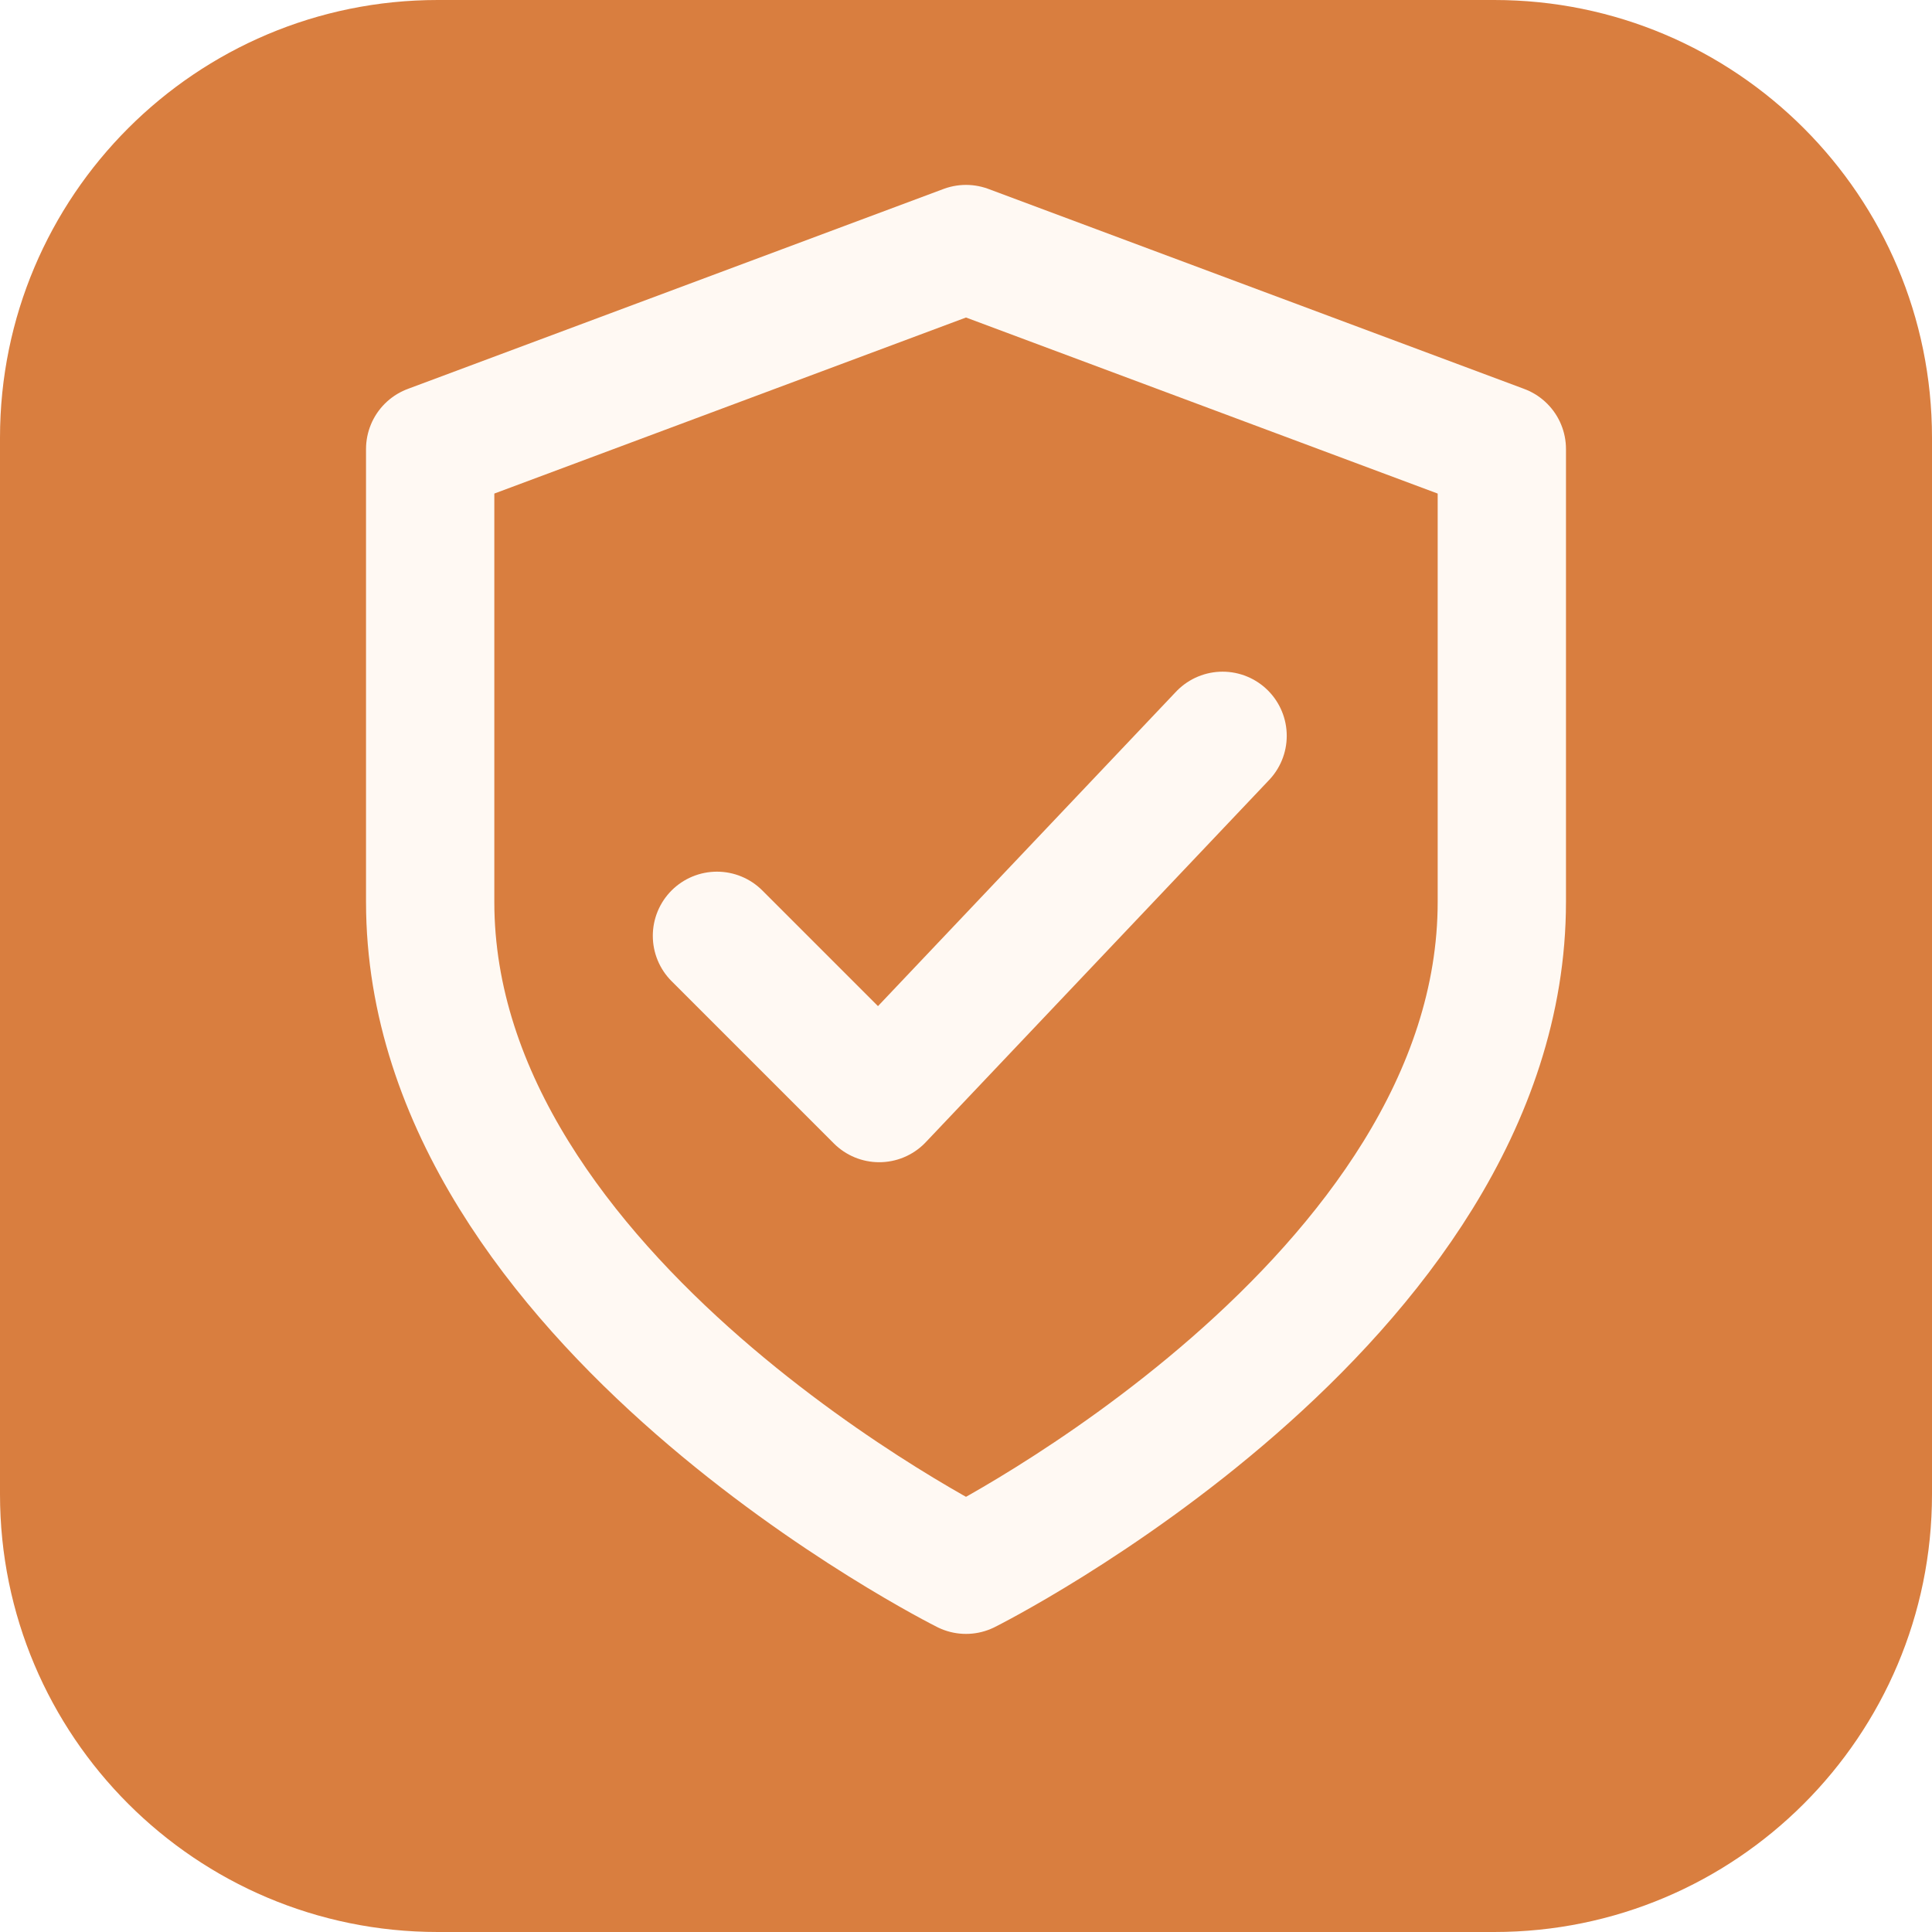
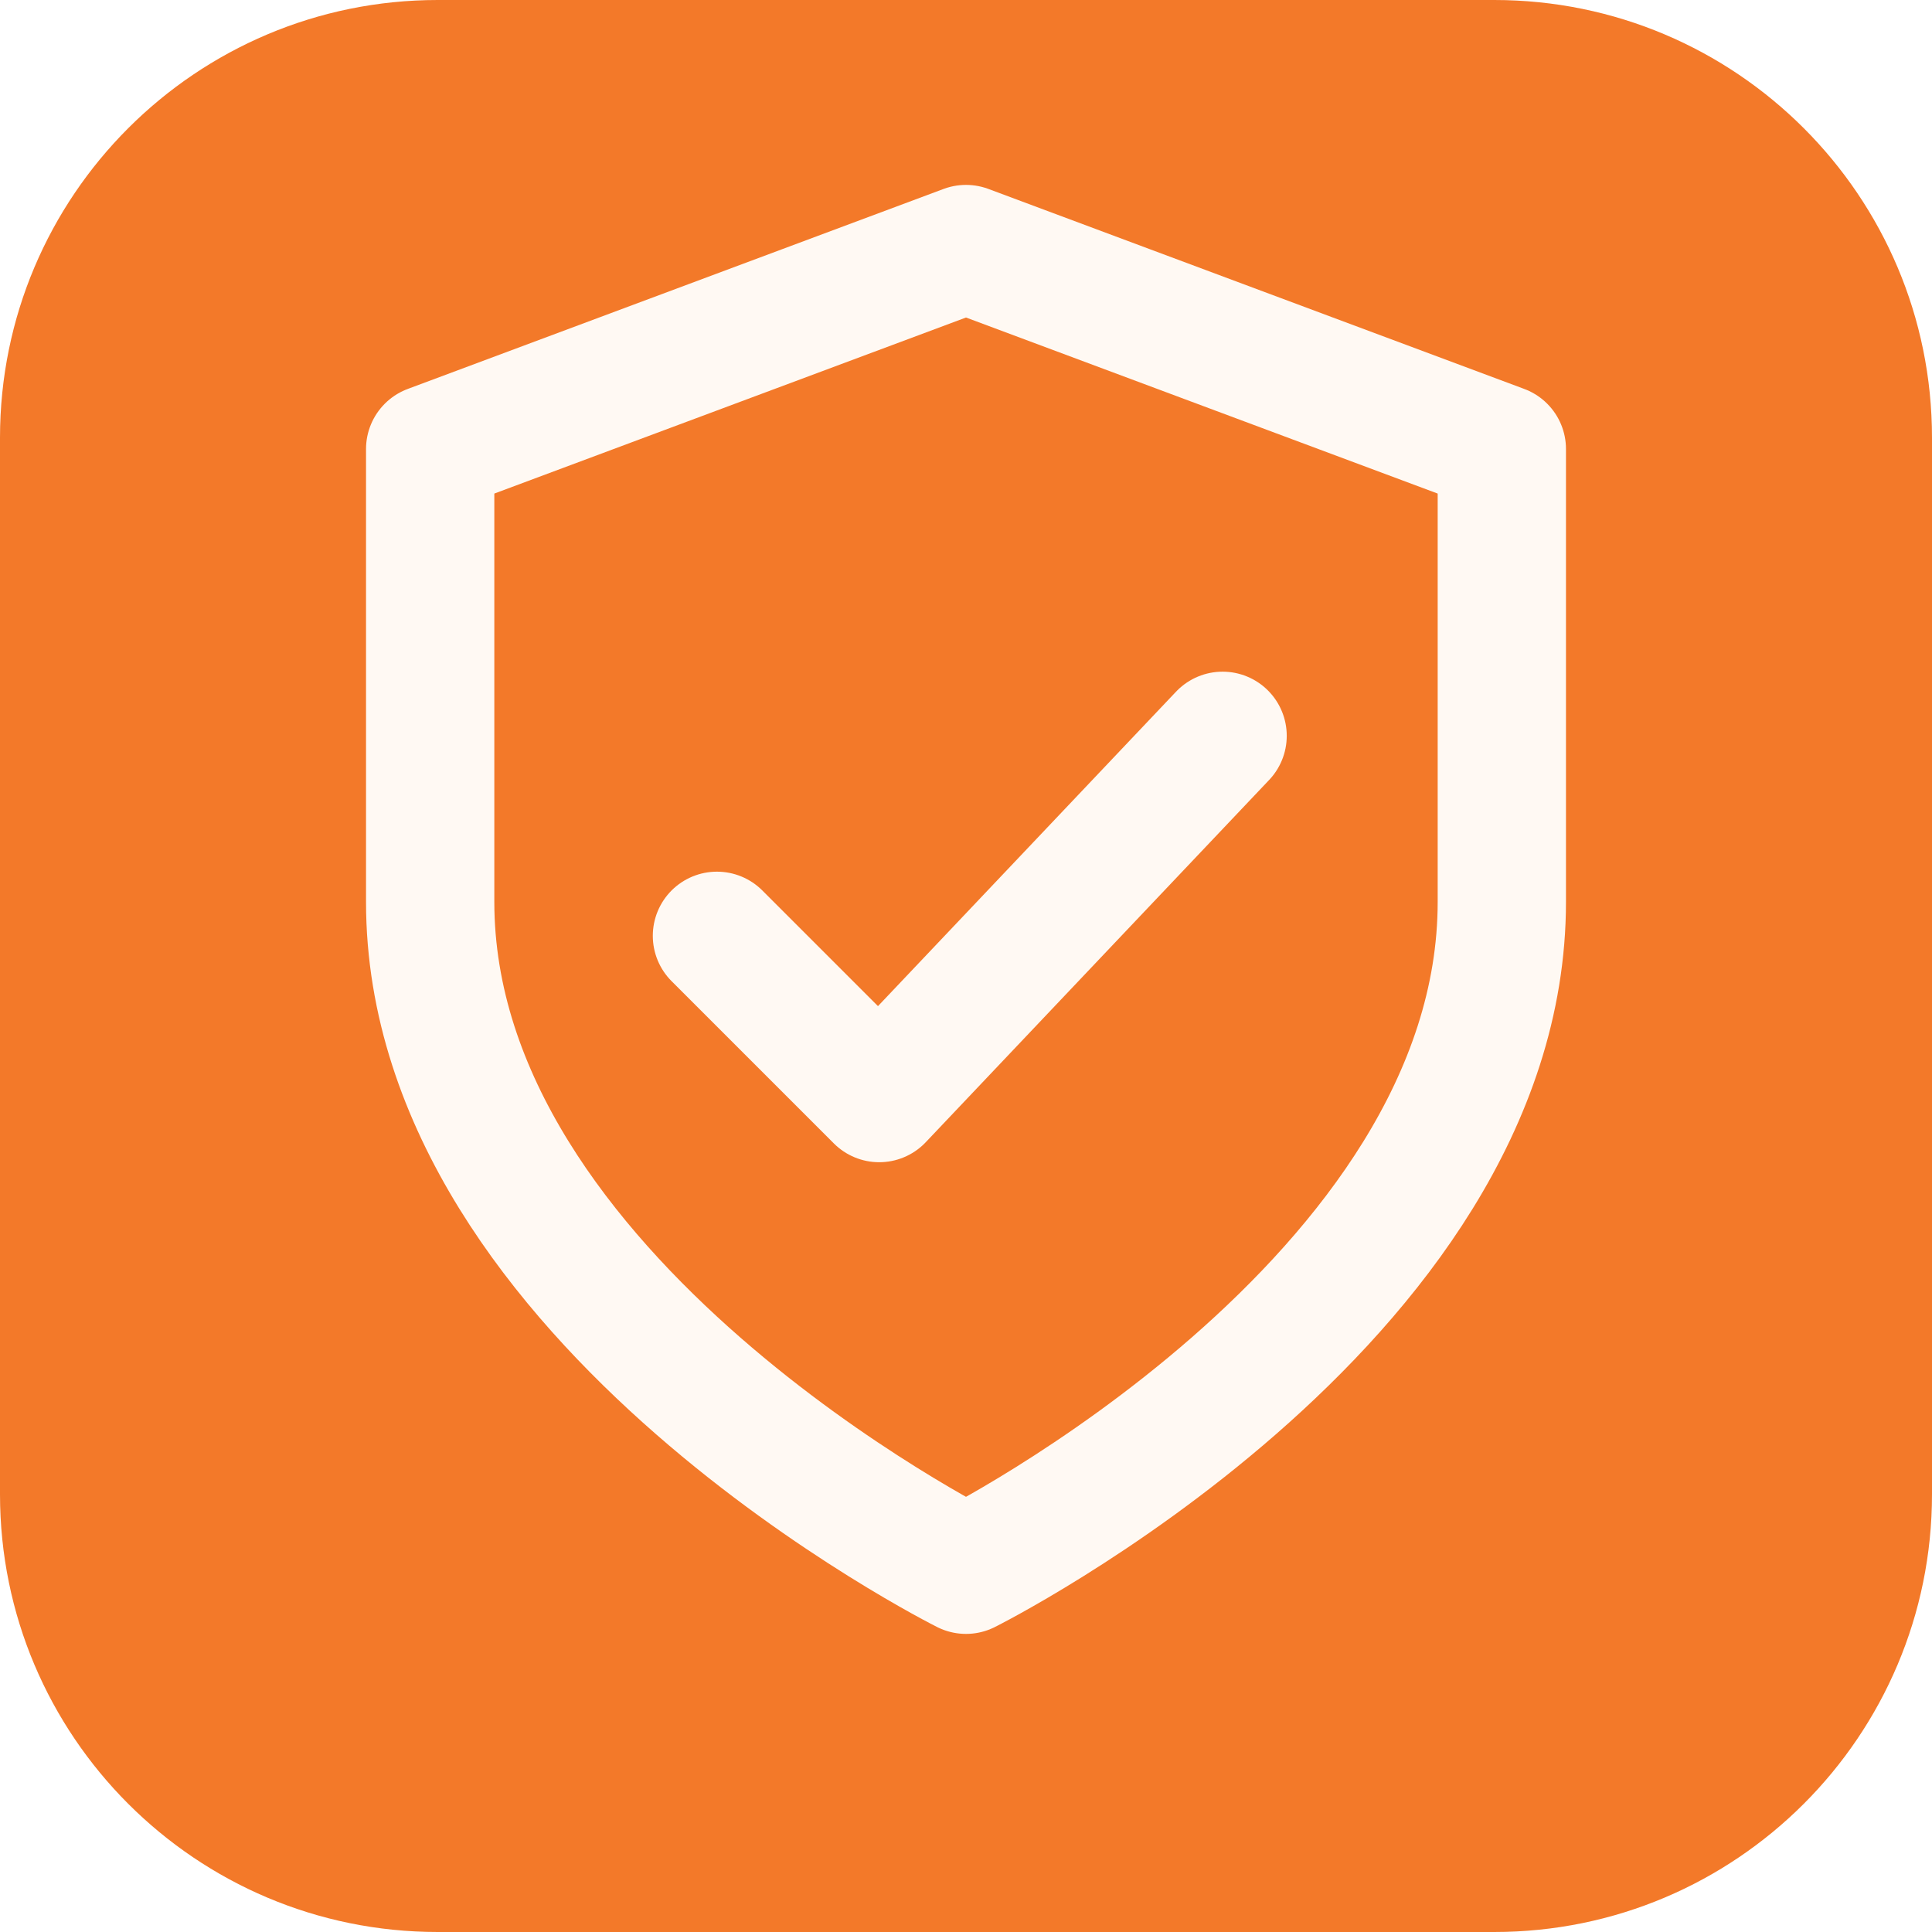
<svg xmlns="http://www.w3.org/2000/svg" viewBox="0 0 512 512">
-   <rect width="512" height="512" rx="116" fill="#D97E3F" />
+   <rect width="512" height="512" rx="116" fill="#F37929" />
  <path d="M256 416s142-71 142-177V119L256 66 114 119v120c0 106 142 177 142 177Z" fill="none" stroke="#FFF9F3" stroke-width="34" stroke-linecap="round" stroke-linejoin="round" />
  <path d="m190 248 43 43 91-96" fill="none" stroke="#FFF9F3" stroke-width="34" stroke-linecap="round" stroke-linejoin="round" />
</svg>
